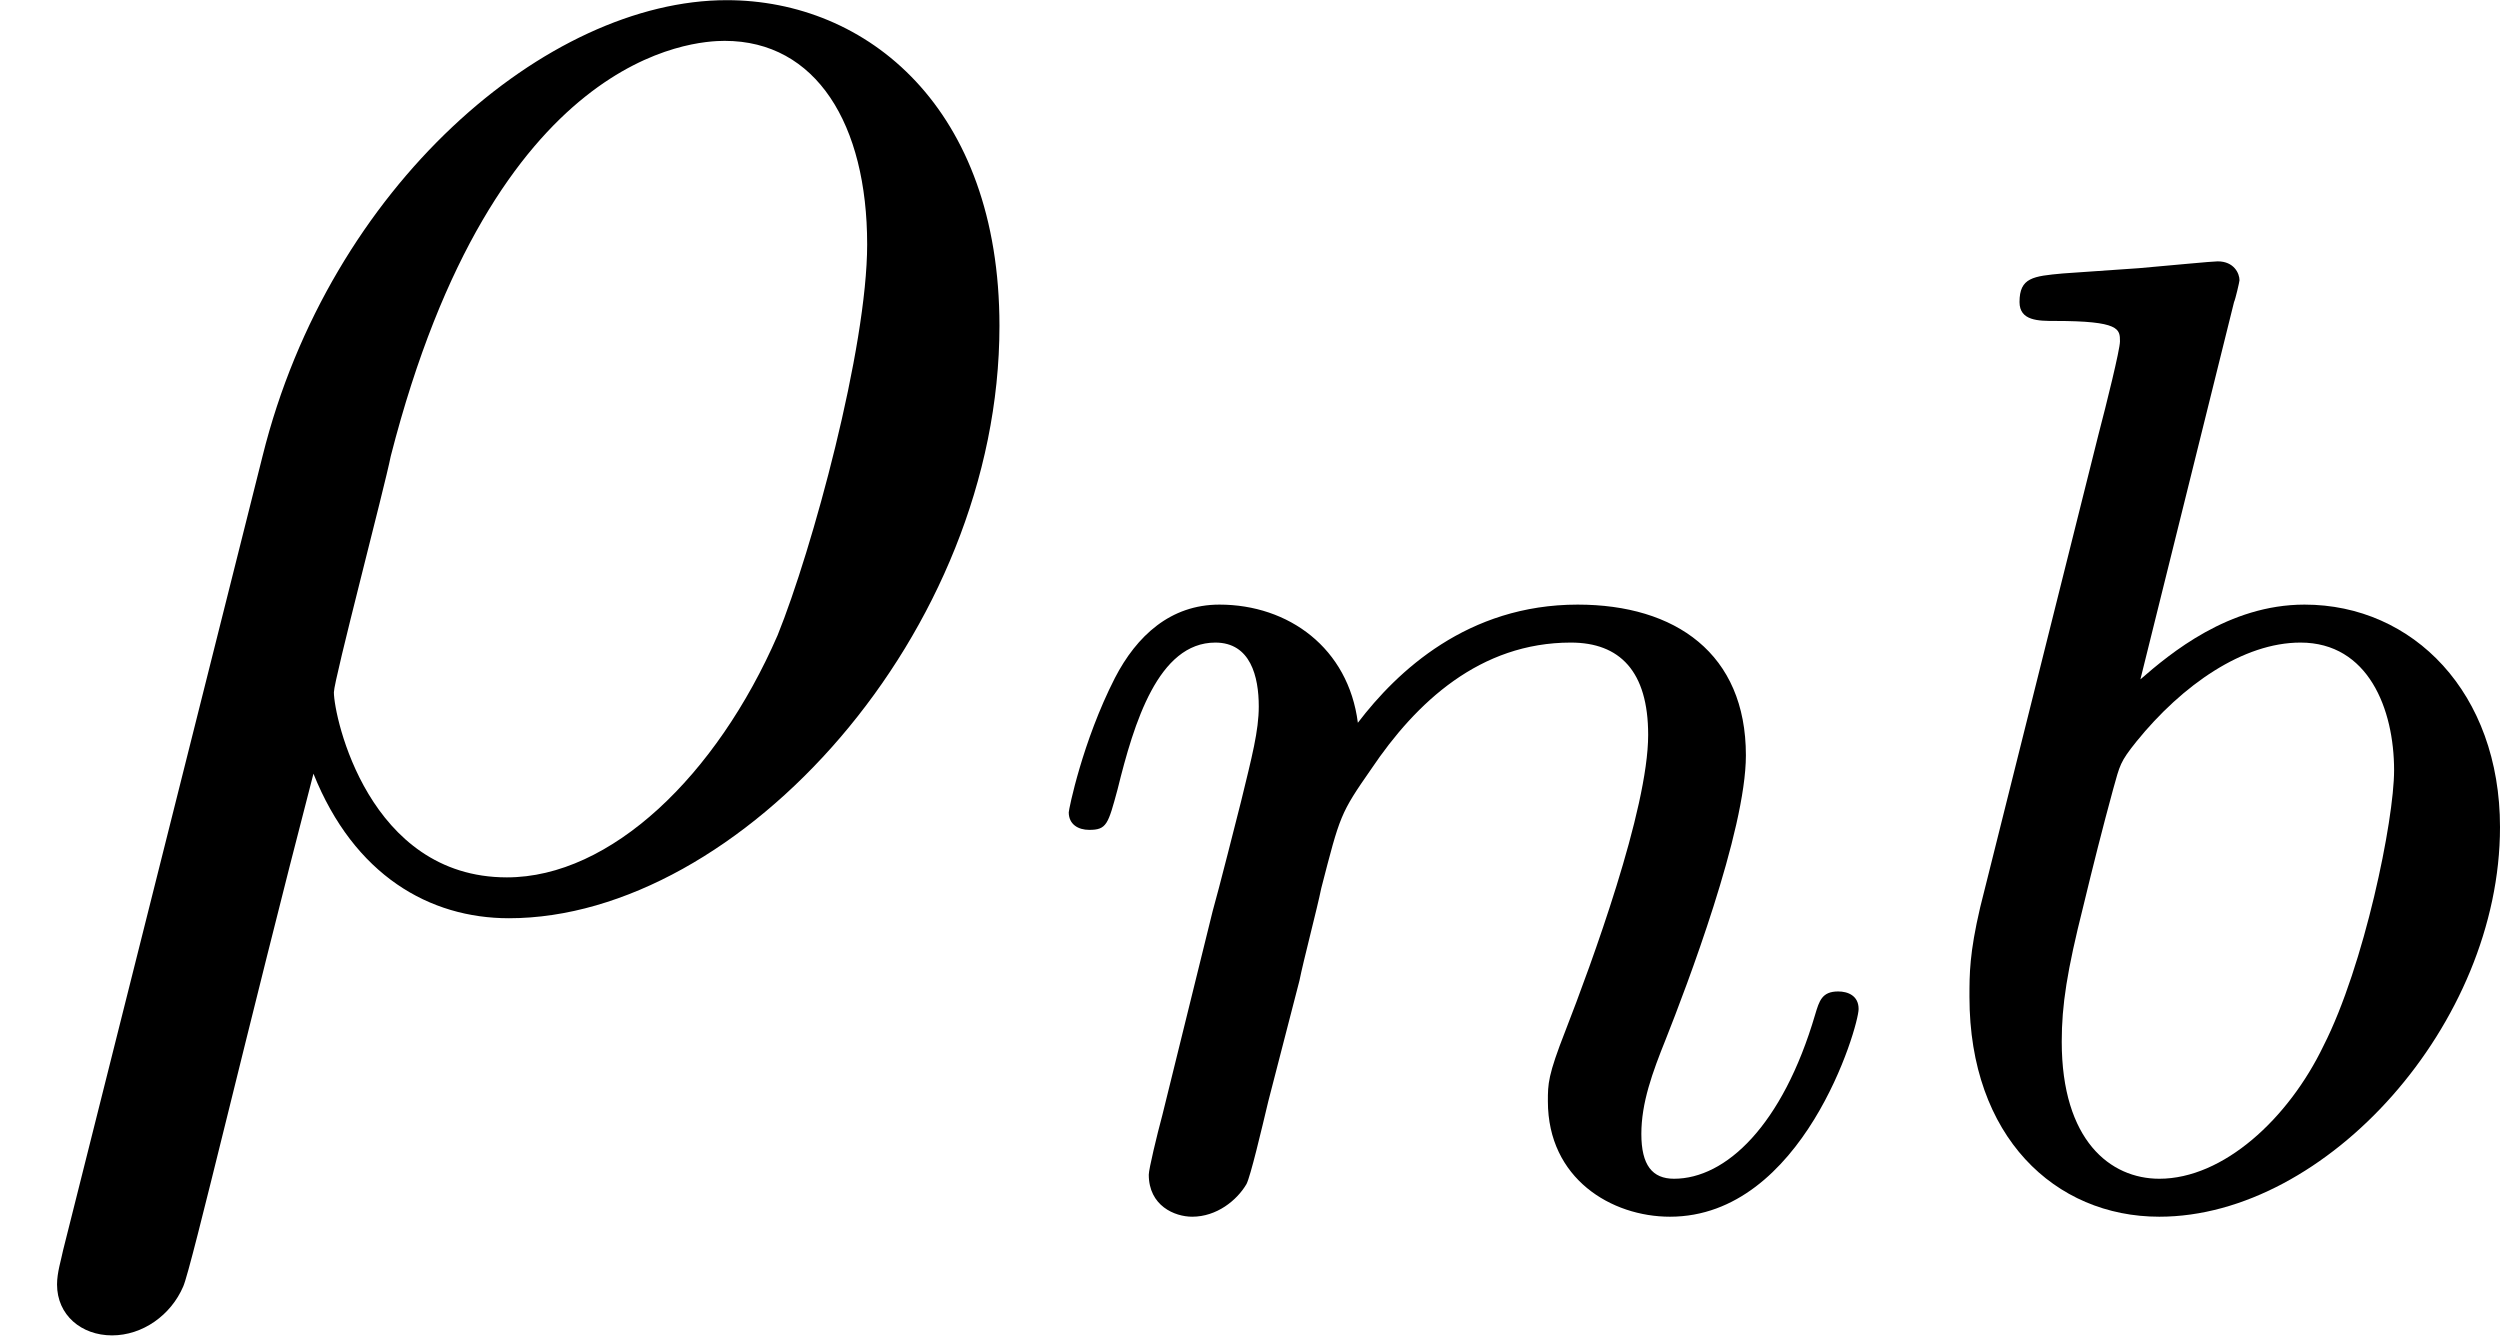
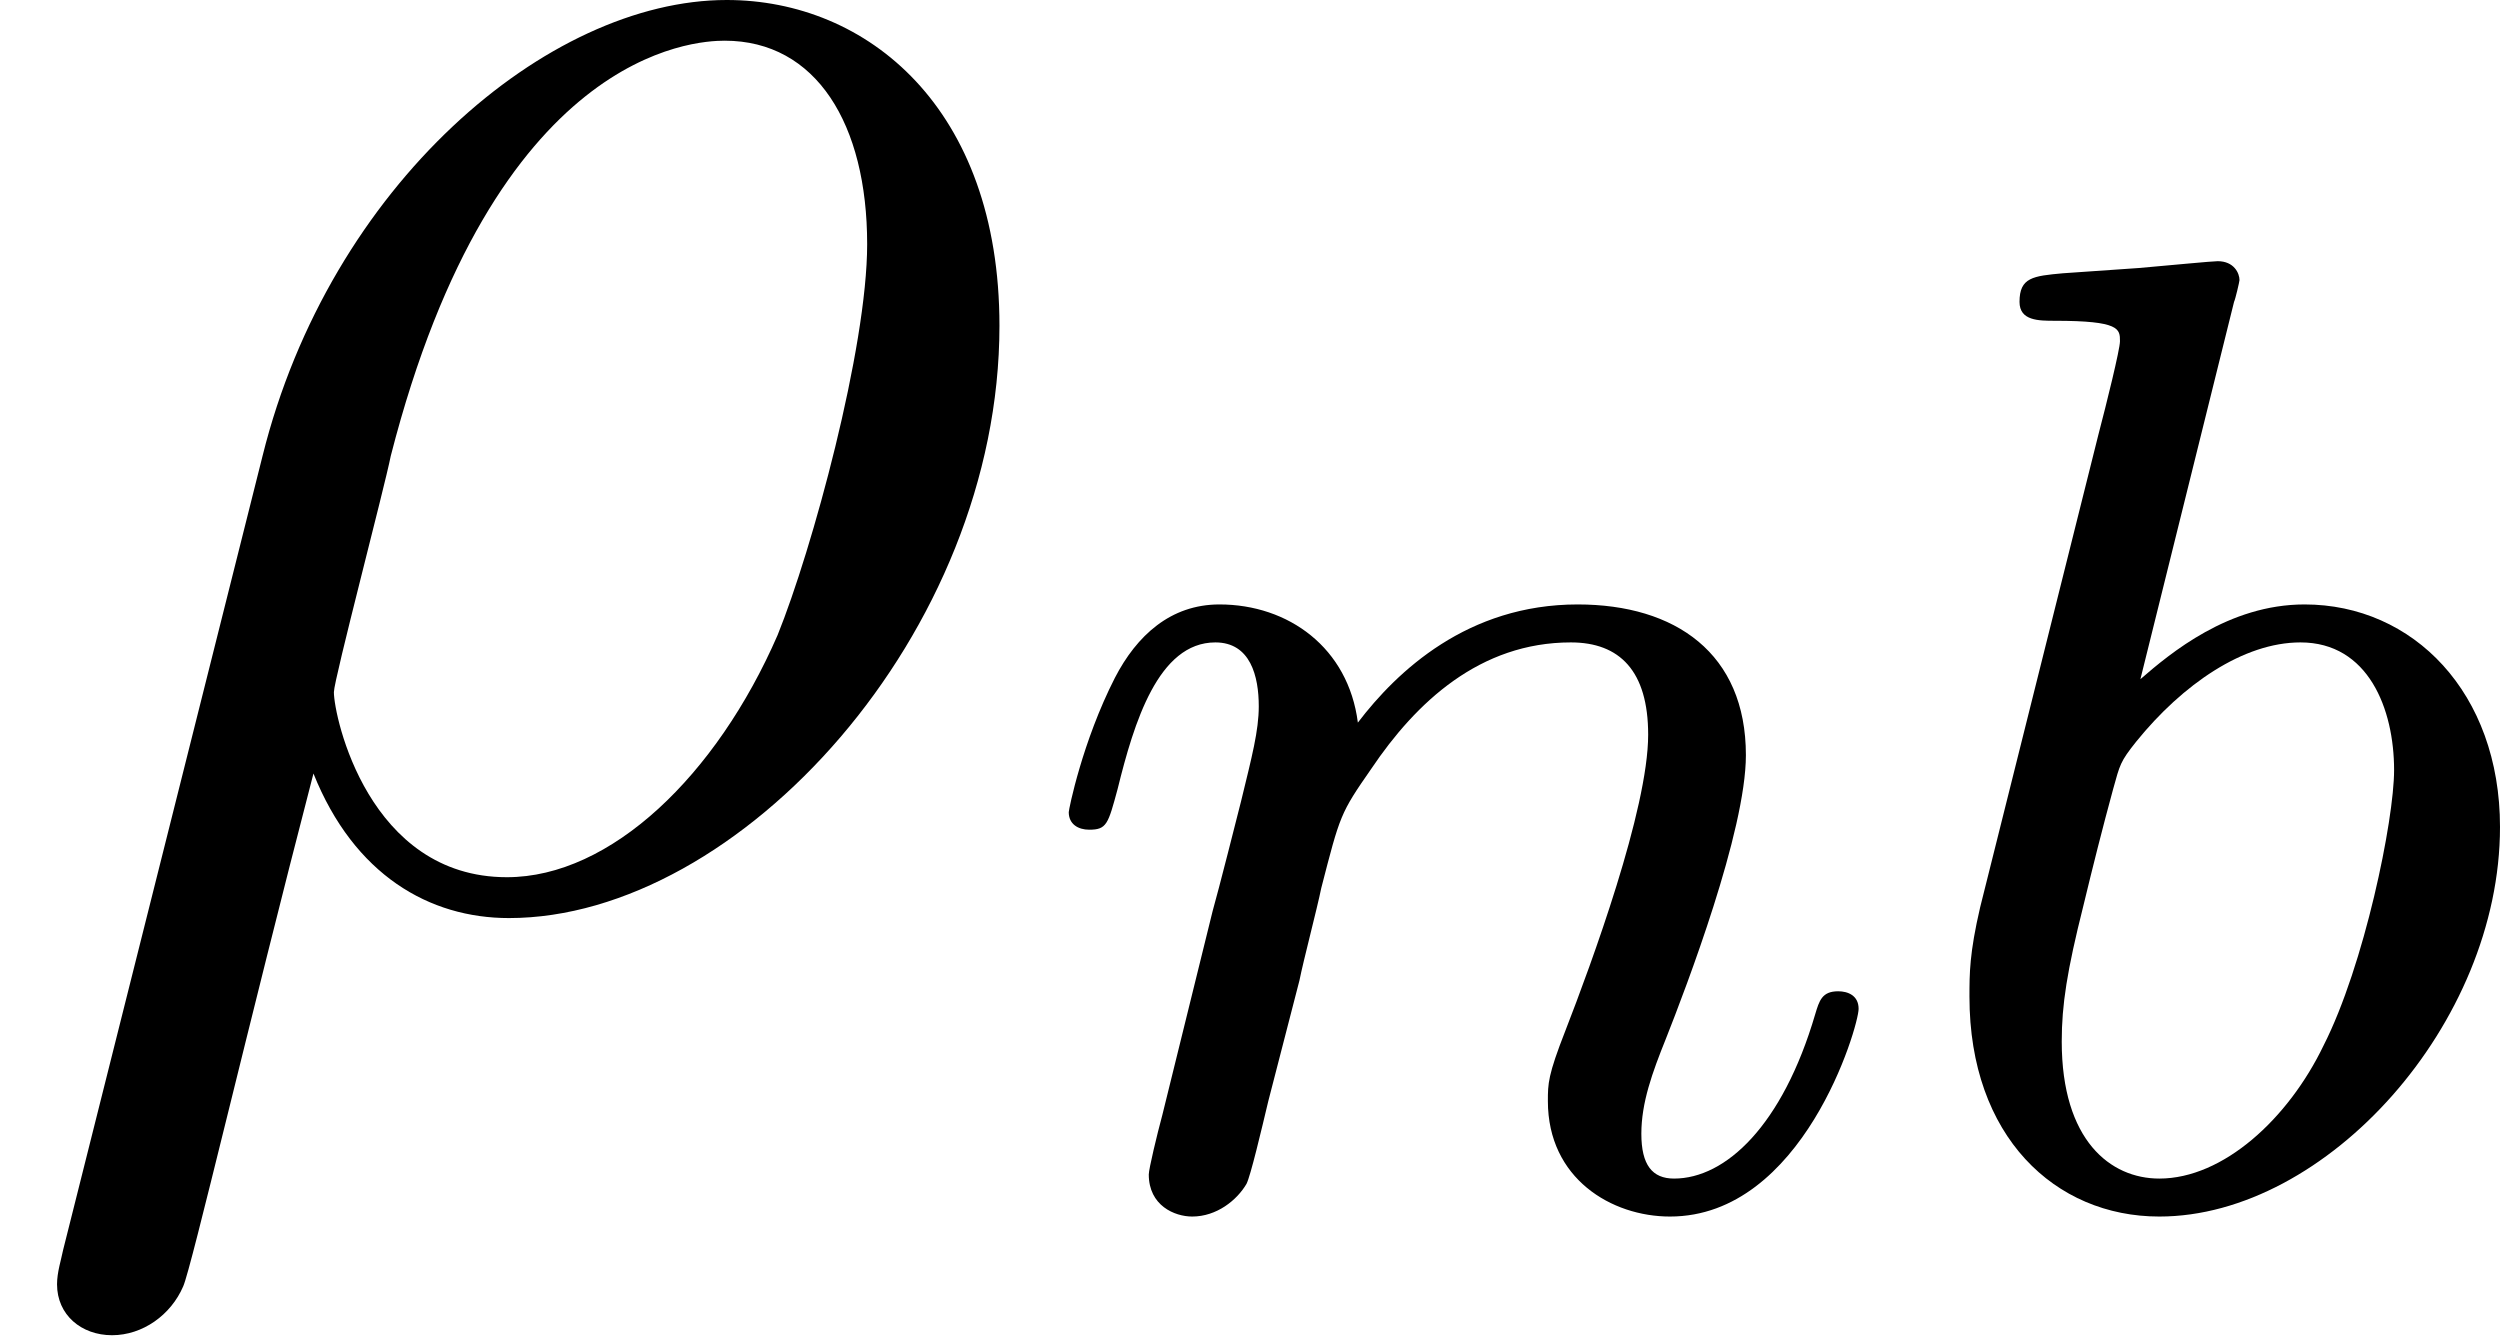
- <svg xmlns="http://www.w3.org/2000/svg" xmlns:xlink="http://www.w3.org/1999/xlink" version="1.1" width="14.683pt" height="7.843pt" viewBox="110.871 4.84 14.683 7.843">
+ <svg xmlns="http://www.w3.org/2000/svg" xmlns:xlink="http://www.w3.org/1999/xlink" version="1.1" width="14.683pt" height="7.843pt" viewBox="110.871 100.681 14.683 7.843">
  <defs>
    <path id="g10-98" d="M1.945-5.292C1.953-5.308 1.977-5.412 1.977-5.42C1.977-5.46 1.945-5.531 1.849-5.531C1.817-5.531 1.57-5.507 1.387-5.491L.94-5.46C.765-5.444 .685-5.436 .685-5.292C.685-5.181 .797-5.181 .893-5.181C1.275-5.181 1.275-5.133 1.275-5.061C1.275-5.013 1.196-4.694 1.148-4.511L.454-1.737C.391-1.467 .391-1.347 .391-1.211C.391-.391 .893 .08 1.506 .08C2.487 .08 3.507-1.052 3.507-2.208C3.507-2.997 2.997-3.515 2.359-3.515C1.913-3.515 1.57-3.228 1.395-3.076L1.945-5.292ZM1.506-.143C1.219-.143 .933-.367 .933-.948C.933-1.164 .964-1.363 1.06-1.745C1.116-1.977 1.172-2.2 1.235-2.431C1.275-2.574 1.275-2.59 1.371-2.71C1.642-3.045 2-3.292 2.335-3.292C2.734-3.292 2.885-2.901 2.885-2.542C2.885-2.248 2.71-1.395 2.471-.925C2.264-.494 1.881-.143 1.506-.143Z" />
    <path id="g10-110" d="M1.594-1.307C1.618-1.427 1.698-1.73 1.722-1.849C1.833-2.279 1.833-2.287 2.016-2.55C2.279-2.941 2.654-3.292 3.188-3.292C3.475-3.292 3.642-3.124 3.642-2.75C3.642-2.311 3.308-1.403 3.156-1.012C3.053-.749 3.053-.701 3.053-.598C3.053-.143 3.427 .08 3.77 .08C4.551 .08 4.878-1.036 4.878-1.14C4.878-1.219 4.814-1.243 4.758-1.243C4.663-1.243 4.647-1.188 4.623-1.108C4.431-.454 4.097-.143 3.794-.143C3.666-.143 3.602-.223 3.602-.406S3.666-.765 3.746-.964C3.866-1.267 4.216-2.184 4.216-2.63C4.216-3.228 3.802-3.515 3.228-3.515C2.582-3.515 2.168-3.124 1.937-2.821C1.881-3.26 1.53-3.515 1.124-3.515C.837-3.515 .638-3.332 .51-3.084C.319-2.71 .239-2.311 .239-2.295C.239-2.224 .295-2.192 .359-2.192C.462-2.192 .47-2.224 .526-2.431C.622-2.821 .765-3.292 1.1-3.292C1.307-3.292 1.355-3.092 1.355-2.917C1.355-2.774 1.315-2.622 1.251-2.359C1.235-2.295 1.116-1.825 1.084-1.714L.789-.518C.757-.399 .709-.199 .709-.167C.709 .016 .861 .08 .964 .08C1.108 .08 1.227-.016 1.283-.112C1.307-.159 1.371-.43 1.411-.598L1.594-1.307Z" />
    <path id="g11-26" d="M.371 2.068C.359 2.128 .335 2.2 .335 2.271C.335 2.451 .478 2.57 .658 2.57S1.004 2.451 1.076 2.283C1.124 2.176 1.459 .741 1.841-.729C2.08-.132 2.523 .12 2.989 .12C4.34 .12 5.87-1.554 5.87-3.359C5.87-4.639 5.093-5.272 4.268-5.272C3.216-5.272 1.937-4.184 1.542-2.594L.371 2.068ZM2.977-.12C2.164-.12 1.961-1.064 1.961-1.207C1.961-1.279 2.26-2.415 2.295-2.594C2.905-4.973 4.077-5.033 4.256-5.033C4.794-5.033 5.093-4.543 5.093-3.838C5.093-3.228 4.77-2.044 4.567-1.542C4.208-.717 3.587-.12 2.977-.12Z" />
  </defs>
  <g id="page1">
-     <use x="110.871" y="10.113" xlink:href="#g11-26" />
-     <use x="116.909" y="11.906" xlink:href="#g10-110" />
-     <use x="122.047" y="11.906" xlink:href="#g10-98" />
+     <use x="110.871" y="105.953" xlink:href="#g11-26" />
+     <use x="116.909" y="107.746" xlink:href="#g10-110" />
+     <use x="122.047" y="107.746" xlink:href="#g10-98" />
  </g>
</svg>
